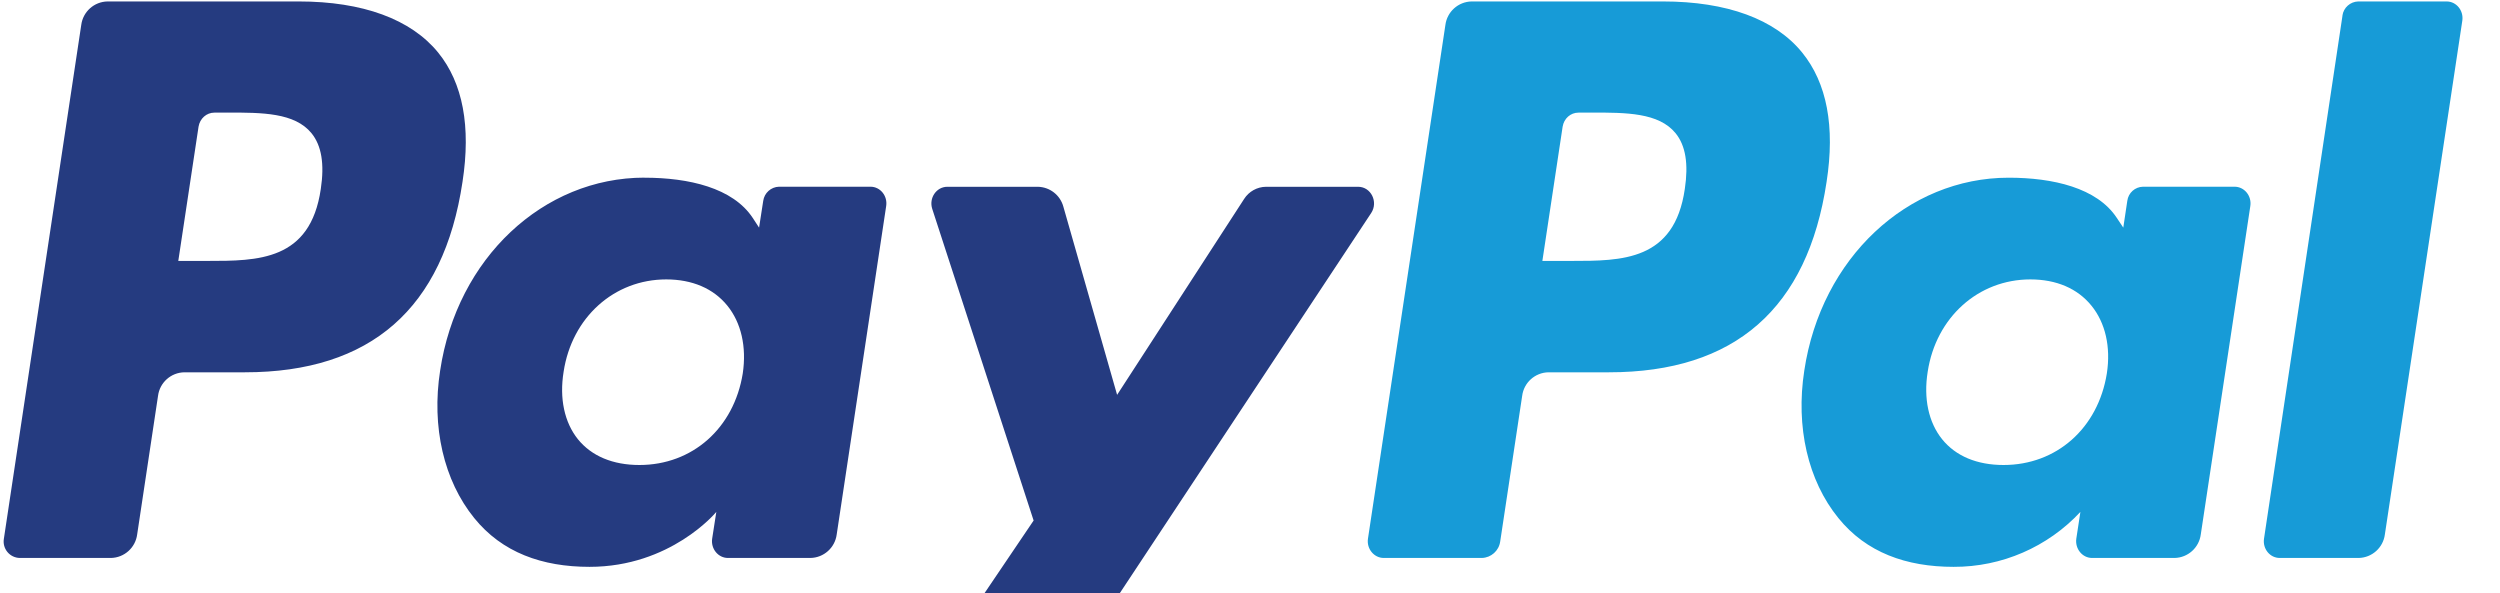
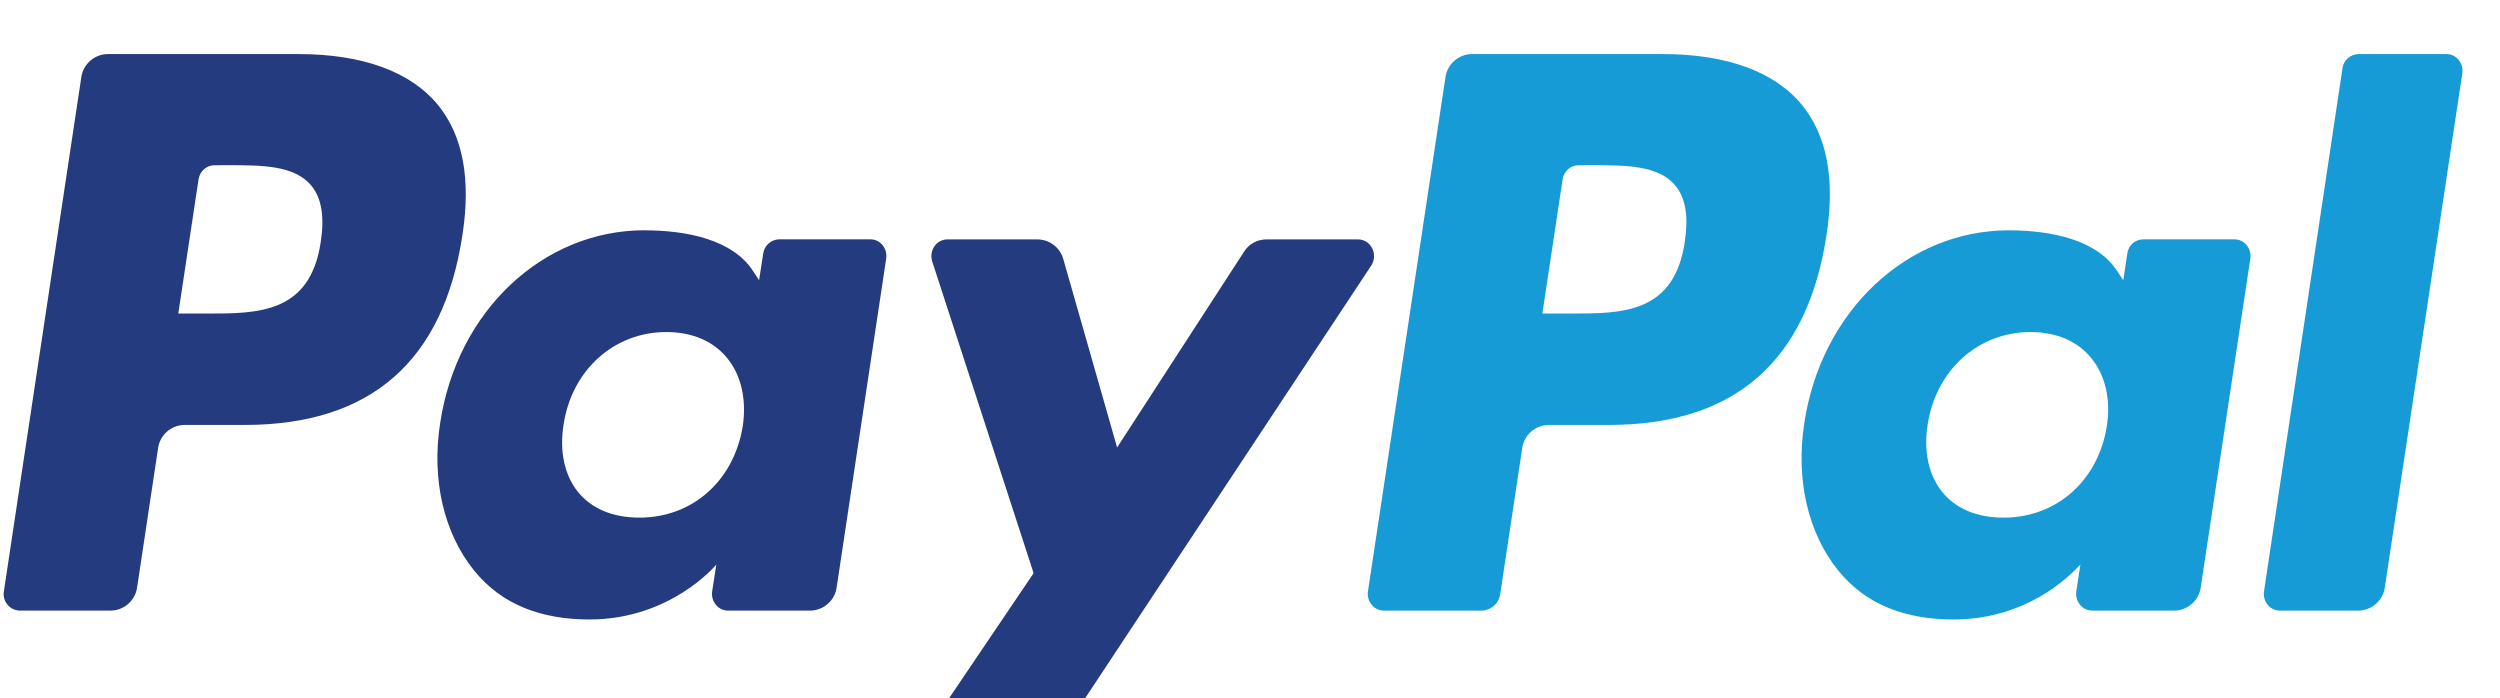
- <svg xmlns="http://www.w3.org/2000/svg" fill="none" viewBox="0 0 38 9">
+ <svg xmlns="http://www.w3.org/2000/svg" fill="none" viewBox="0 -0.8 38 10.6">
  <path fill="#253B80" d="M4.54.022c.973 0 1.706.269 2.12.777.376.463.5 1.124.37 1.966-.288 1.923-1.393 2.894-3.308 2.894h-.92a.41.41 0 0 0-.4.358l-.317 2.106a.41.41 0 0 1-.398.358H.299a.25.25 0 0 1-.24-.293L1.235.379a.41.41 0 0 1 .4-.357zm-1.282 1.69c-.119 0-.22.09-.24.213L2.71 3.966h.44c.77 0 1.567 0 1.726-1.093.058-.383.011-.661-.141-.848-.256-.314-.752-.314-1.277-.314zm6.539.989c.67 0 1.343.153 1.645.612l.096.147.063-.407a.25.25 0 0 1 .24-.215h1.39c.15 0 .262.14.239.293l-.752 4.992a.41.41 0 0 1-.4.358h-1.253c-.149 0-.263-.14-.24-.294l.063-.406c-.01.013-.697.835-1.927.835-.722 0-1.329-.218-1.753-.742-.462-.57-.651-1.386-.518-2.24C6.946 3.922 8.259 2.7 9.797 2.7Zm.33 1.546c-.793 0-1.435.578-1.56 1.403-.066.406.012.77.217 1.026.208.257.531.392.935.392.805 0 1.437-.559 1.571-1.392.06-.403-.023-.77-.235-1.031s-.534-.398-.929-.398Zm10.516-1.408h-1.399a.4.4 0 0 0-.334.186l-1.93 2.977-.817-2.861a.41.41 0 0 0-.388-.302H14.4c-.167 0-.283.171-.23.336l1.541 4.737-1.448 2.142c-.114.169 0 .4.197.4h1.397a.4.4 0 0 0 .332-.18l4.653-7.036c.111-.169-.003-.399-.199-.399" />
  <path fill="#179BD7" d="M25.275.022c.973 0 1.706.269 2.118.777.376.463.502 1.124.371 1.966-.289 1.923-1.393 2.894-3.308 2.894h-.92a.41.41 0 0 0-.399.358l-.334 2.214a.29.29 0 0 1-.279.25h-1.491c-.148 0-.263-.14-.24-.293L21.97.379a.41.41 0 0 1 .398-.357zm-1.283 1.69c-.12 0-.22.09-.24.213l-.308 2.041h.439c.77 0 1.568 0 1.726-1.093.058-.383.012-.661-.14-.848-.256-.314-.752-.314-1.277-.314zm6.54.989c.671 0 1.343.153 1.644.612l.098.147.061-.407a.246.246 0 0 1 .24-.215h1.39c.15 0 .263.14.24.293l-.753 4.992a.41.41 0 0 1-.398.358H31.8c-.149 0-.262-.14-.24-.294l.062-.406a2.62 2.62 0 0 1-1.927.835c-.721 0-1.328-.218-1.752-.742-.463-.57-.65-1.386-.518-2.24.256-1.712 1.57-2.933 3.107-2.933m.33 1.546c-.793 0-1.435.578-1.561 1.403-.065.406.013.77.219 1.026.207.257.531.392.934.392.805 0 1.437-.559 1.57-1.392.062-.403-.022-.77-.235-1.031-.211-.26-.532-.398-.928-.398ZM35.606.236l-1.193 7.952c-.023.154.09.293.239.293h1.2a.41.41 0 0 0 .398-.357L37.427.315c.023-.154-.09-.293-.239-.293h-1.343a.25.25 0 0 0-.24.214Z" />
</svg>
